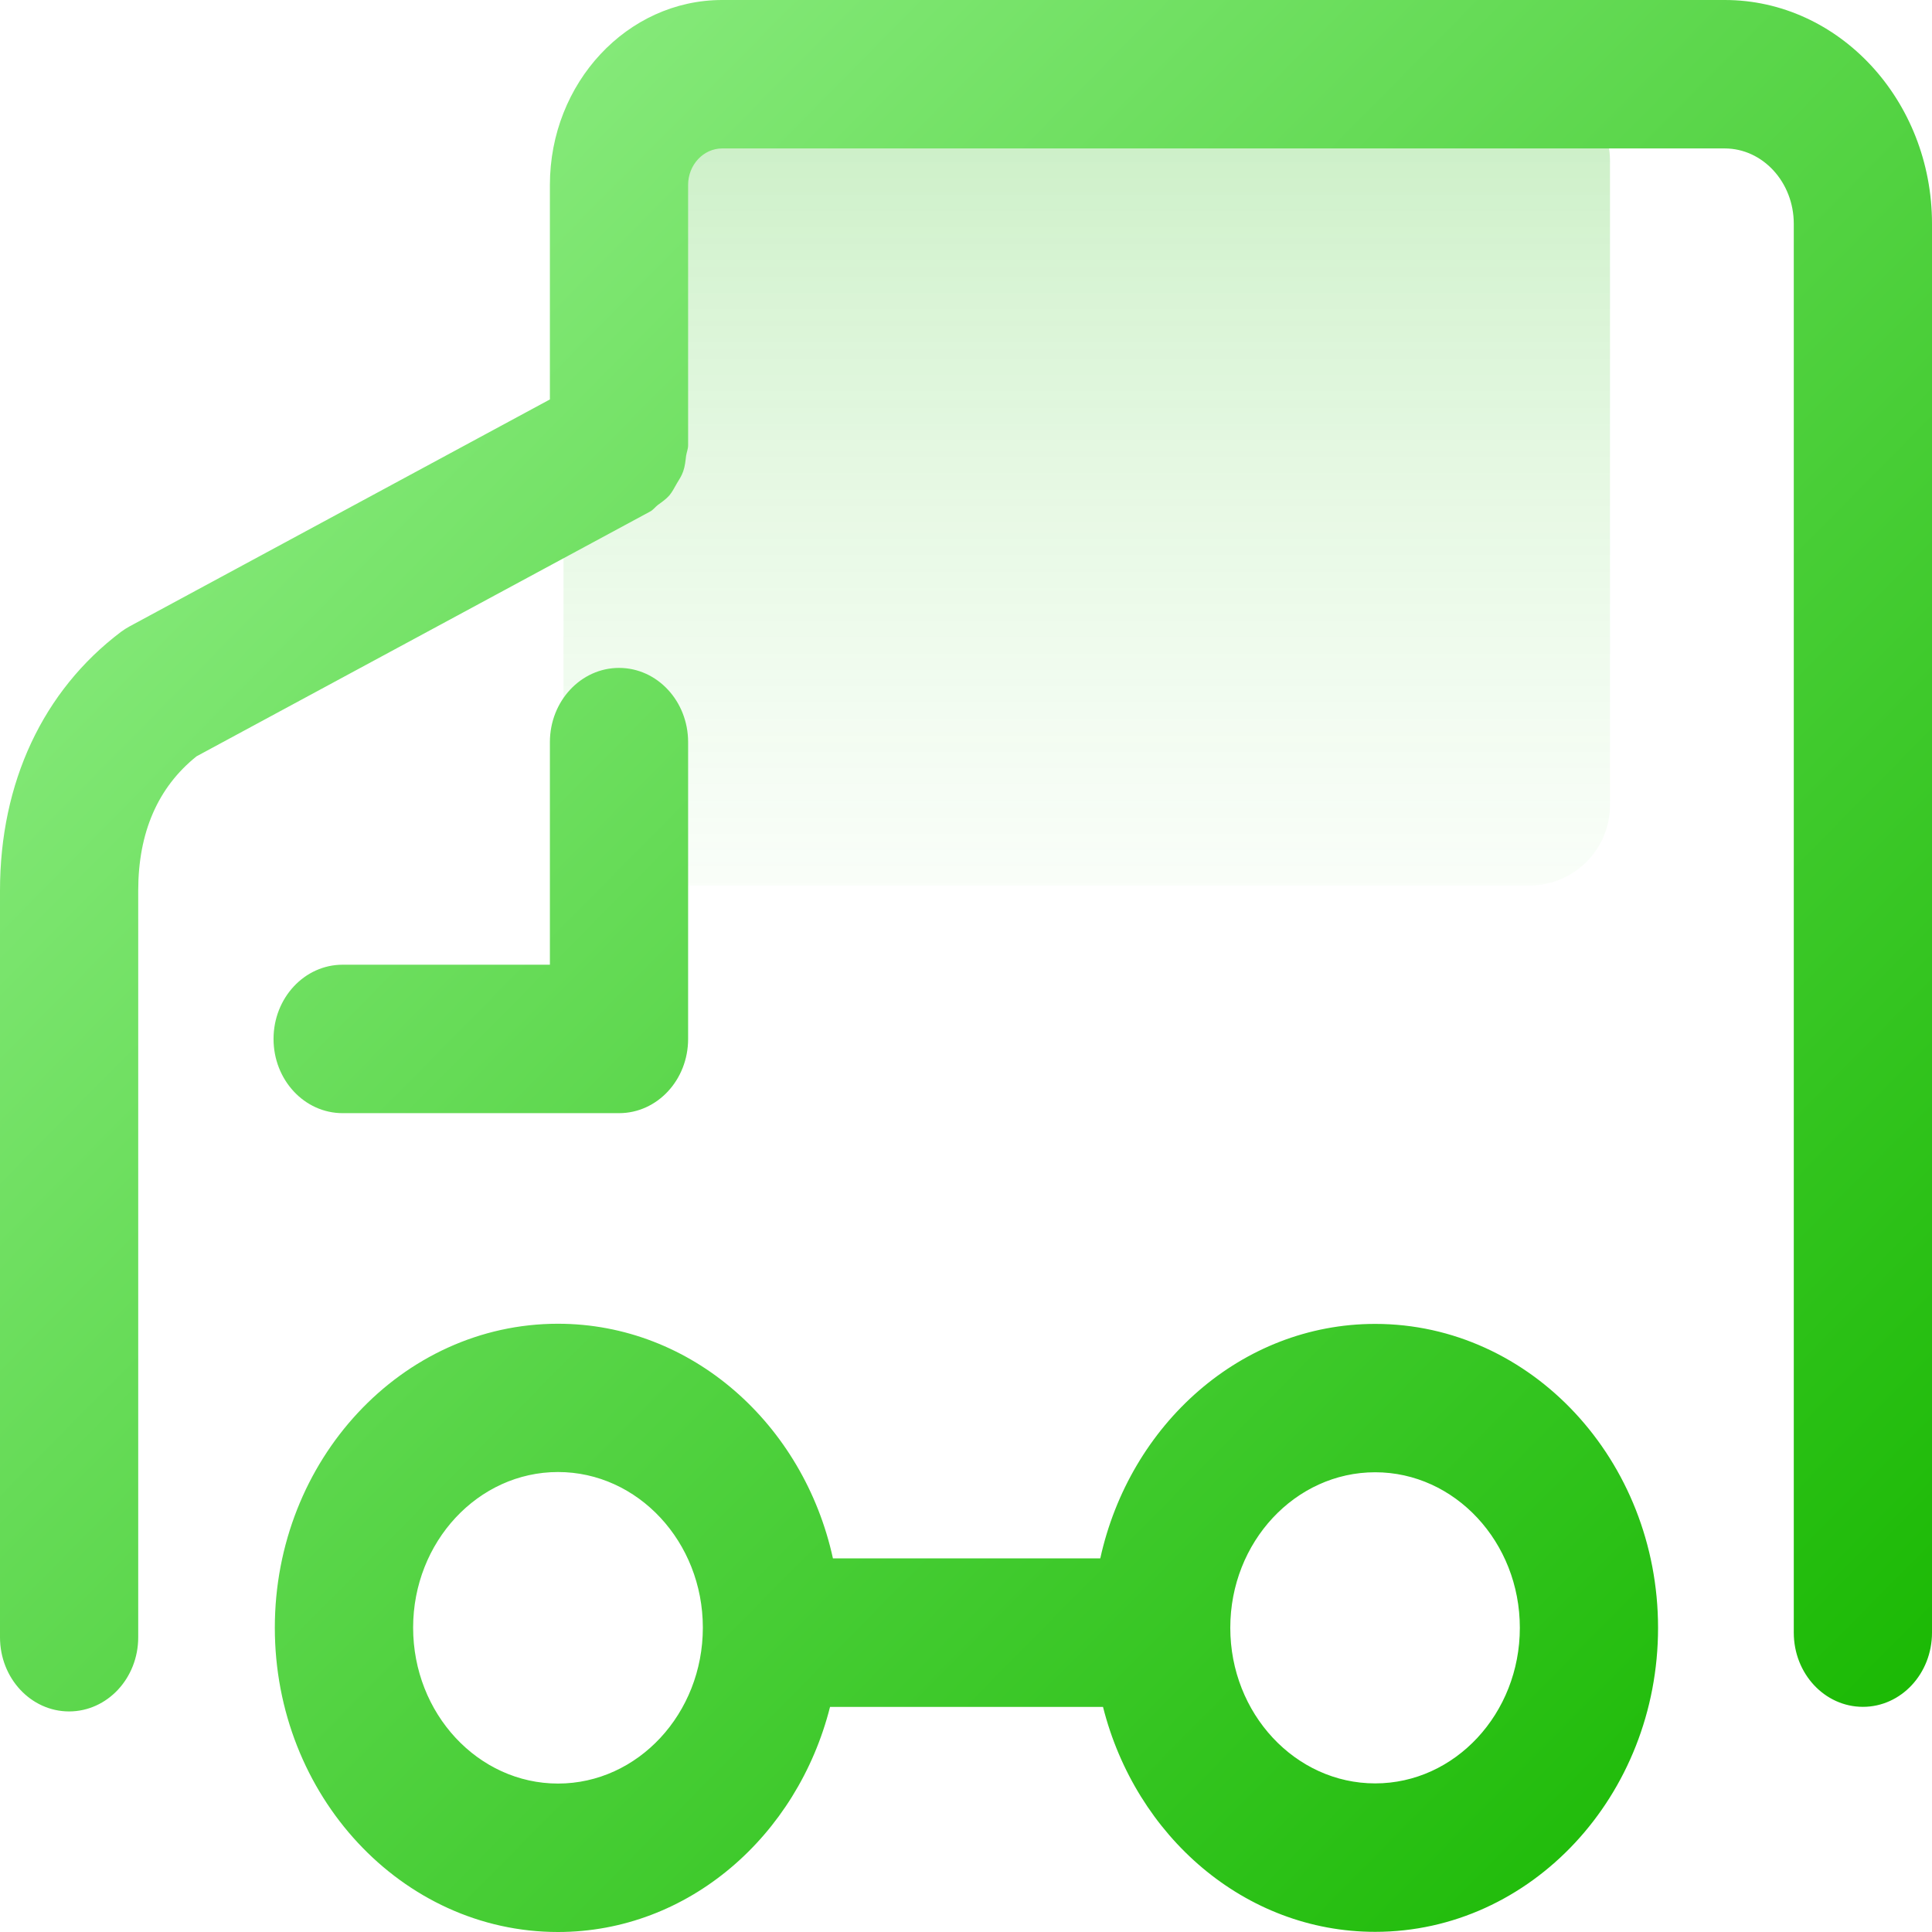
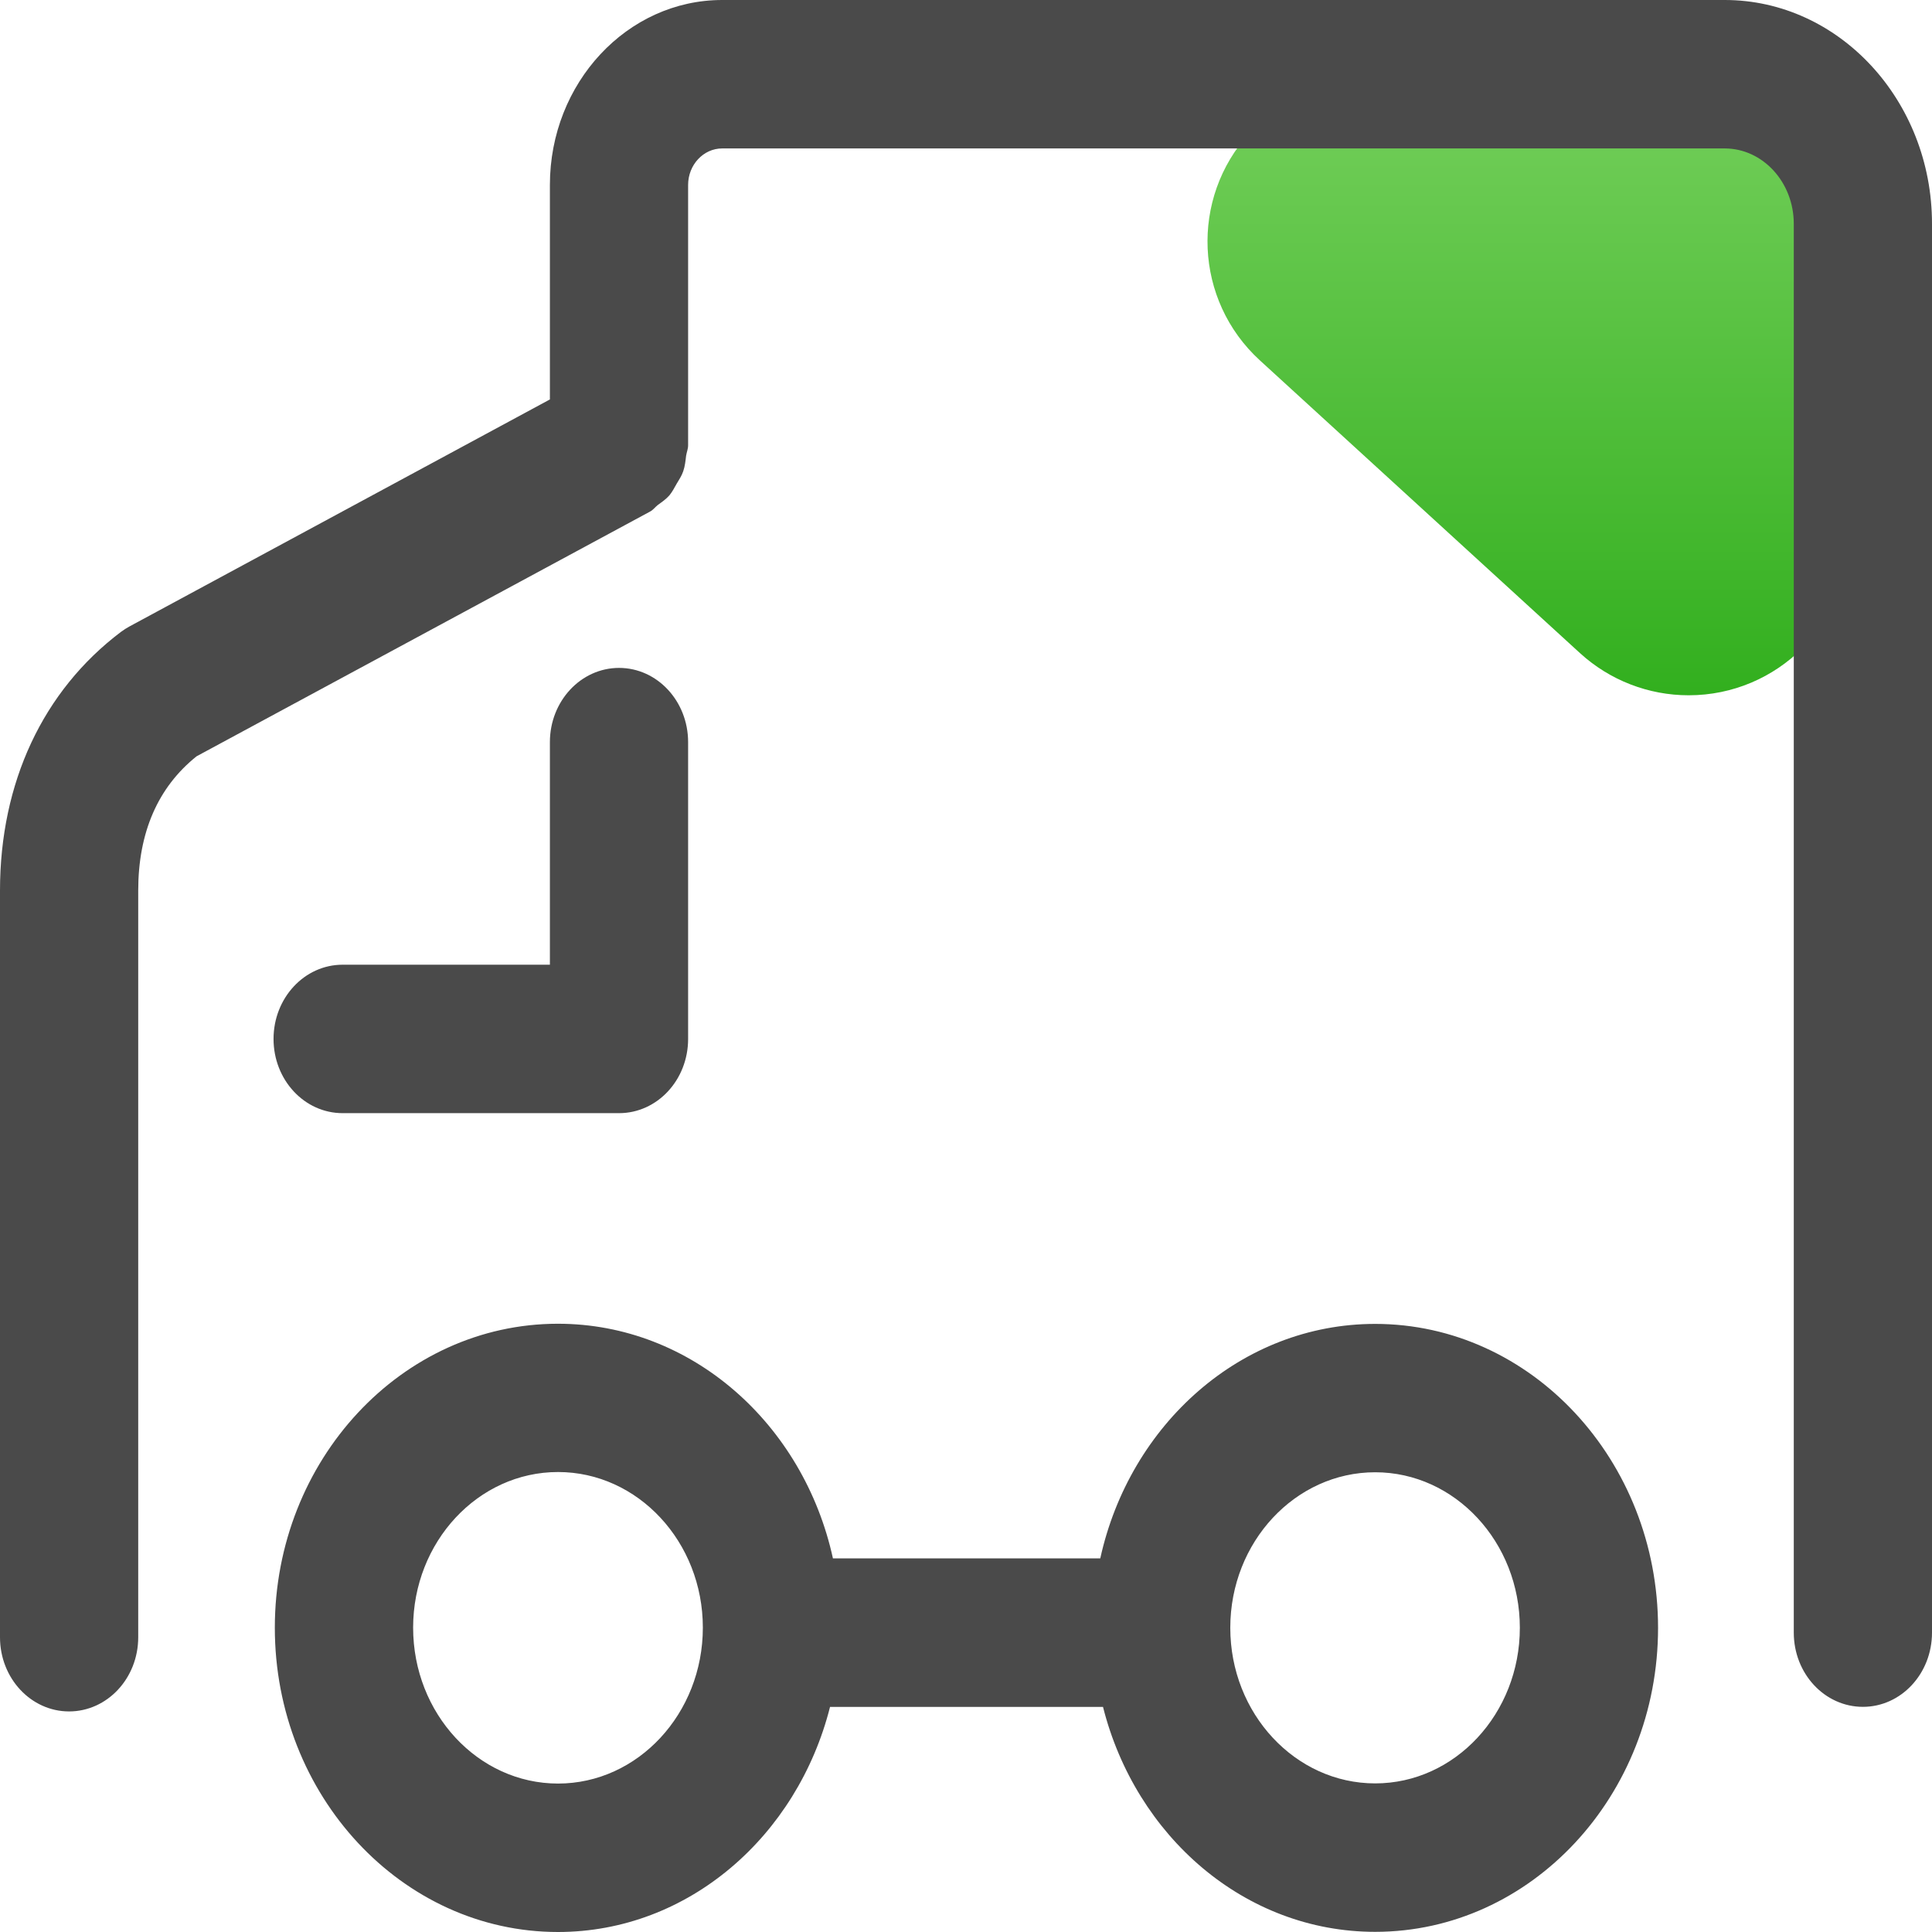
<svg xmlns="http://www.w3.org/2000/svg" width="24px" height="24px" viewBox="0 0 24 24" version="1.1">
  <defs>
-     <linearGradient x1="28.365%" y1="123.169%" x2="28.365%" y2="0%" id="linearGradient-1">
-       <stop stop-color="#96F18C" stop-opacity="0" offset="0%" />
-       <stop stop-color="#18B801" stop-opacity="0.237" offset="100%" />
-     </linearGradient>
-     <linearGradient x1="8.468%" y1="0%" x2="100%" y2="90.377%" id="linearGradient-2">
-       <stop stop-color="#96F18C" offset="0%" />
-       <stop stop-color="#18B801" offset="100%" />
+     <linearGradient x1="50%" y1="0%" x2="50%" y2="100%" id="linearGradient-1">
+       <stop stop-color="#74CF5B" offset="0%" />
+       <stop stop-color="#32AF1E" offset="100%" />
    </linearGradient>
  </defs>
  <g id="首页" stroke="none" stroke-width="1" fill="none" fill-rule="evenodd">
    <g id="Group-2-Copy">
-       <rect id="Rectangle-2" fill="url(#linearGradient-1)" x="7" y="1" width="13" height="10" rx="1" />
-       <g id="Group-17" fill="url(#linearGradient-2)" fill-rule="nonzero">
-         <path d="M7.69,13.828 L4.256,13.828 C3.782,13.828 3.398,13.416 3.398,12.906 C3.398,12.397 3.782,11.984 4.256,11.984 L6.831,11.984 L6.831,9.219 C6.831,8.71 7.216,8.297 7.69,8.297 C8.164,8.297 8.548,8.71 8.548,9.219 L8.548,12.906 C8.548,13.416 8.164,13.828 7.69,13.828 Z M17.083,16.446 C15.421,16.446 14.034,17.693 13.668,19.359 L10.347,19.359 C9.983,17.692 8.594,16.444 6.931,16.444 C4.992,16.444 3.414,18.137 3.414,20.22 C3.414,22.304 4.992,24 6.931,24 C8.551,24 9.905,22.809 10.311,21.204 L13.702,21.204 C14.107,22.809 15.461,23.998 17.083,23.998 C19.02,23.998 20.597,22.305 20.597,20.222 C20.597,18.14 19.02,16.446 17.083,16.446 Z M6.932,22.156 C5.939,22.156 5.132,21.287 5.132,20.219 C5.132,19.154 5.939,18.286 6.932,18.286 C7.924,18.286 8.731,19.153 8.731,20.219 C8.731,21.287 7.924,22.156 6.932,22.156 Z M17.083,22.154 C16.091,22.154 15.283,21.287 15.283,20.221 C15.283,19.156 16.09,18.289 17.083,18.289 C18.073,18.289 18.88,19.156 18.88,20.221 C18.88,21.287 18.074,22.154 17.083,22.154 Z M21.425,0 L8.971,0 C7.791,0 6.831,1.031 6.831,2.297 L6.831,4.962 L1.61,7.781 C1.573,7.801 1.537,7.824 1.502,7.85 C0.534,8.581 0,9.721 0,11.063 L0,20.339 C0,20.848 0.385,21.26 0.858,21.26 C1.332,21.26 1.717,20.848 1.717,20.339 L1.717,11.063 C1.717,10.342 1.961,9.78 2.442,9.395 L8.075,6.355 C8.114,6.335 8.139,6.298 8.173,6.272 C8.224,6.235 8.274,6.201 8.316,6.153 C8.353,6.108 8.378,6.057 8.407,6.007 C8.437,5.957 8.468,5.911 8.487,5.855 C8.509,5.792 8.515,5.728 8.523,5.662 C8.53,5.617 8.548,5.577 8.548,5.531 L8.548,2.297 C8.548,2.048 8.738,1.844 8.971,1.844 L21.425,1.844 C21.898,1.844 22.283,2.264 22.283,2.78 L22.283,20.281 C22.283,20.791 22.667,21.203 23.142,21.203 C23.616,21.203 24,20.791 24,20.281 L24,2.78 C24,1.247 22.844,0 21.425,0 Z" id="Shape" />
+       <g id="Group-17">
+         <path d="M17,1 L20.977,1 C22.081,1 22.977,1.895 22.977,3 L22.977,6.637 C22.977,7.742 22.081,8.637 20.977,8.637 C20.477,8.637 19.996,8.45 19.627,8.113 L15.65,4.476 C14.835,3.73 14.779,2.465 15.524,1.65 C15.903,1.236 16.439,1 17,1 Z" id="Rectangle-2" fill="url(#linearGradient-1)" />
+         <path d="M7.69,13.828 L4.256,13.828 C3.782,13.828 3.398,13.416 3.398,12.906 C3.398,12.397 3.782,11.984 4.256,11.984 L6.831,11.984 L6.831,9.219 C6.831,8.71 7.216,8.297 7.69,8.297 C8.164,8.297 8.548,8.71 8.548,9.219 L8.548,12.906 C8.548,13.416 8.164,13.828 7.69,13.828 Z M17.083,16.446 C15.421,16.446 14.034,17.693 13.668,19.359 L10.347,19.359 C9.983,17.692 8.594,16.444 6.931,16.444 C4.992,16.444 3.414,18.137 3.414,20.22 C3.414,22.304 4.992,24 6.931,24 C8.551,24 9.905,22.809 10.311,21.204 L13.702,21.204 C14.107,22.809 15.461,23.998 17.083,23.998 C19.02,23.998 20.597,22.305 20.597,20.222 C20.597,18.14 19.02,16.446 17.083,16.446 Z M6.932,22.156 C5.939,22.156 5.132,21.287 5.132,20.219 C5.132,19.154 5.939,18.286 6.932,18.286 C7.924,18.286 8.731,19.153 8.731,20.219 C8.731,21.287 7.924,22.156 6.932,22.156 Z M17.083,22.154 C16.091,22.154 15.283,21.287 15.283,20.221 C15.283,19.156 16.09,18.289 17.083,18.289 C18.073,18.289 18.88,19.156 18.88,20.221 C18.88,21.287 18.074,22.154 17.083,22.154 Z M21.425,0 L8.971,0 C7.791,0 6.831,1.031 6.831,2.297 L6.831,4.962 L1.61,7.781 C1.573,7.801 1.537,7.824 1.502,7.85 C0.534,8.581 0,9.721 0,11.063 L0,20.339 C0,20.848 0.385,21.26 0.858,21.26 C1.332,21.26 1.717,20.848 1.717,20.339 L1.717,11.063 C1.717,10.342 1.961,9.78 2.442,9.395 L8.075,6.355 C8.114,6.335 8.139,6.298 8.173,6.272 C8.224,6.235 8.274,6.201 8.316,6.153 C8.353,6.108 8.378,6.057 8.407,6.007 C8.437,5.957 8.468,5.911 8.487,5.855 C8.509,5.792 8.515,5.728 8.523,5.662 C8.53,5.617 8.548,5.577 8.548,5.531 L8.548,2.297 C8.548,2.048 8.738,1.844 8.971,1.844 L21.425,1.844 C21.898,1.844 22.283,2.264 22.283,2.78 L22.283,20.281 C22.283,20.791 22.667,21.203 23.142,21.203 C23.616,21.203 24,20.791 24,20.281 L24,2.78 C24,1.247 22.844,0 21.425,0 Z" id="Shape" fill="#4A4A4A" fill-rule="nonzero" />
      </g>
    </g>
  </g>
</svg>
